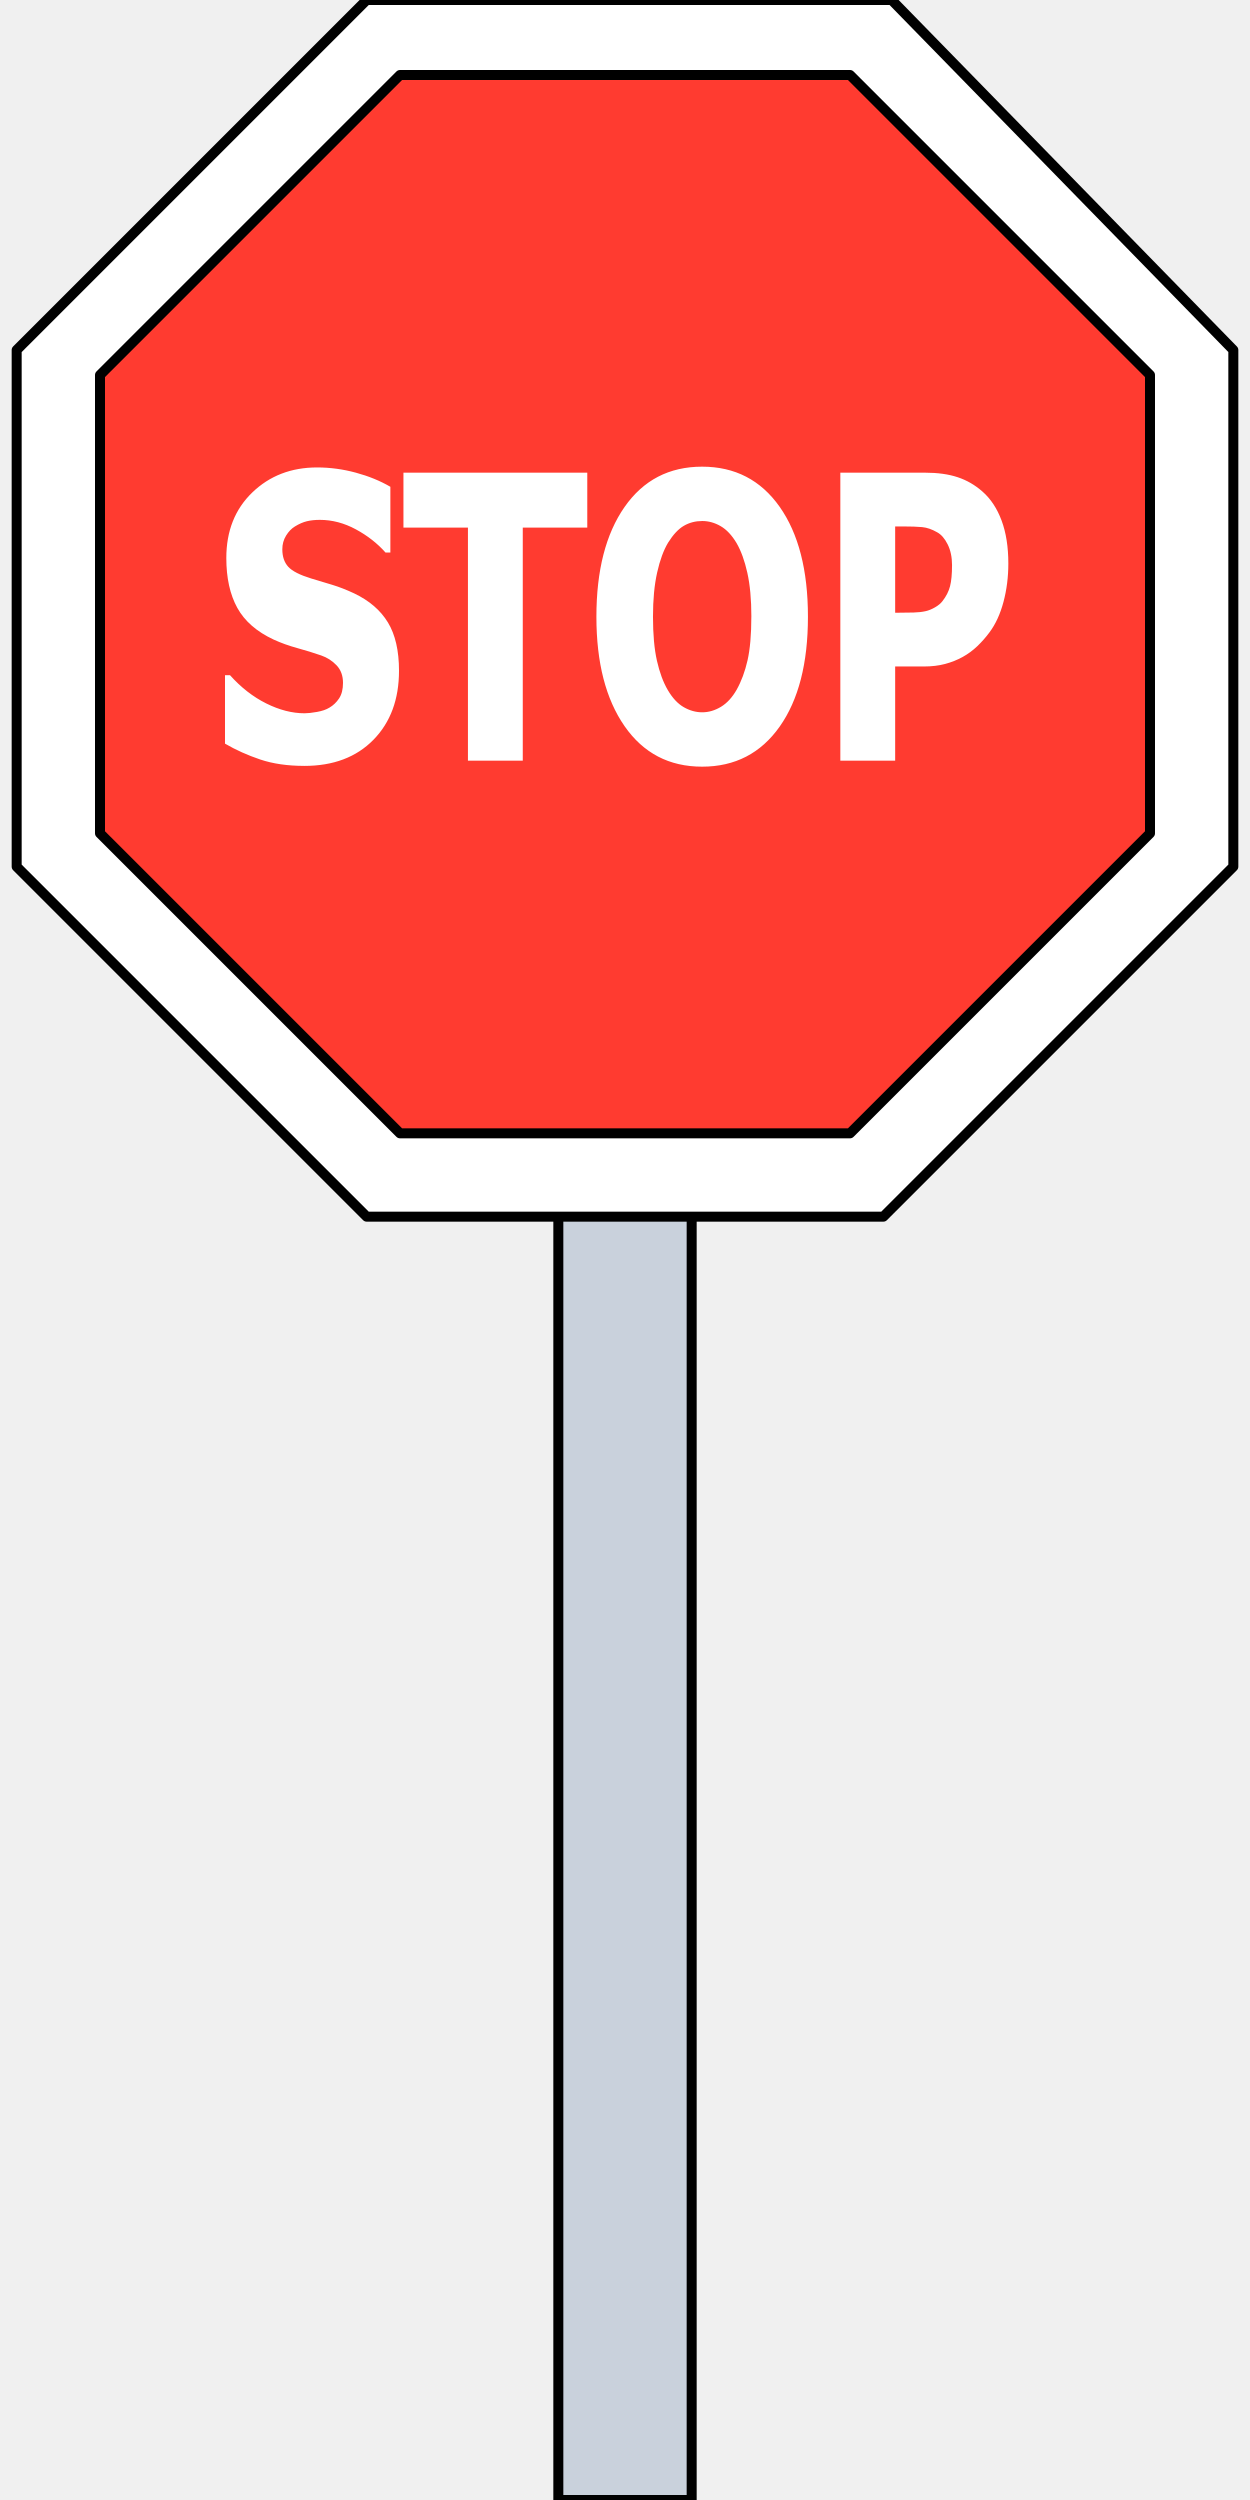
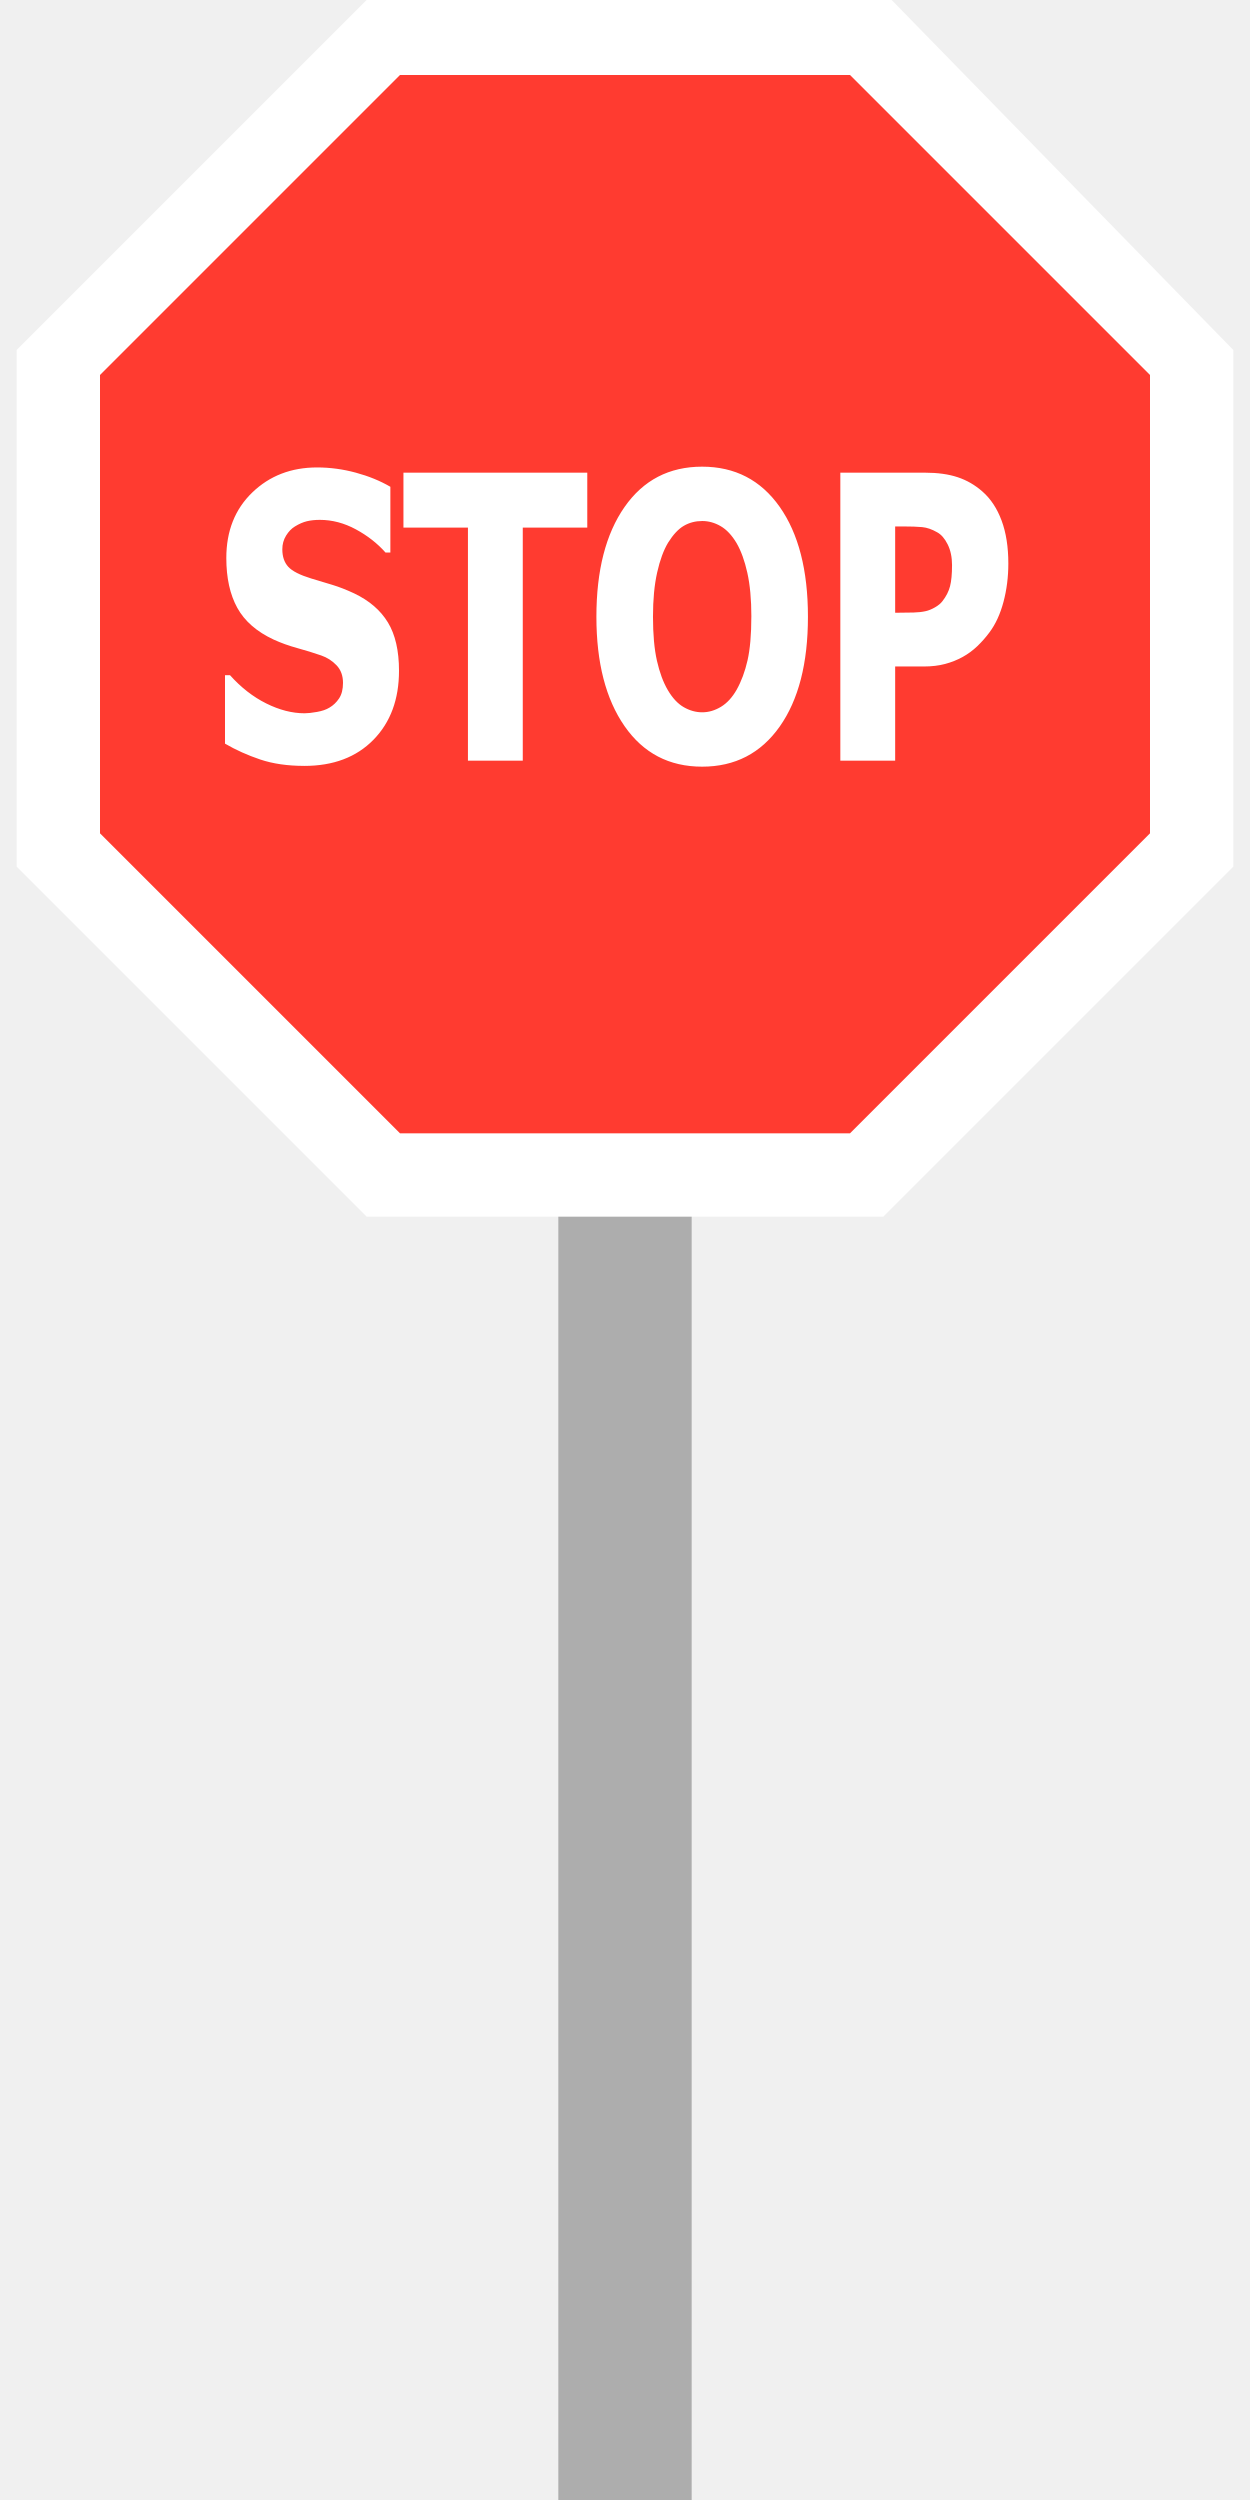
<svg xmlns="http://www.w3.org/2000/svg" width="150" height="300" viewBox="0 0 150 300">
-   <rect x="67" y="145" width="16" height="155" fill="#c9d1dc" stroke="#000" stroke-width="1.2" />
-   <path d="M44 0h63l41 42v62l-42 42H44L2 104V42Z" fill="#fff" stroke="#000" stroke-linecap="round" stroke-linejoin="round" stroke-width="1.2" />
-   <path d="M48 9h54l36 36v55l-36 36H48l-36-36V45Z" fill="#ff3b30" stroke="#000" stroke-linecap="round" stroke-linejoin="round" stroke-width="1.2" />
+   <rect x="67" y="145" width="16" height="155" fill="#adadad" stroke="none" stroke-width="1.2" />
+   <path d="M44 0h63l41 42v62l-42 42H44L2 104V42Z" fill="#fff" stroke="none" stroke-linecap="round" stroke-linejoin="round" stroke-width="1.2" />
+   <path d="M48 9h54l36 36v55l-36 36H48l-36-36V45Z" fill="#ff3b30" stroke="none" stroke-linecap="round" stroke-linejoin="round" stroke-width="1.2" />
  <path d="M36.517 91.907q-3.008 0-5.286-.766T27 89.238v-8.217h.598q1.97 2.205 4.345 3.389 2.375 1.184 4.609 1.184.563 0 1.486-.163t1.486-.511q.686-.395 1.161-1.103t.475-1.869q0-1.3-.774-2.112T38.54 78.654q-1.337-.464-2.859-.882t-2.841-1.021q-3.043-1.416-4.363-3.807t-1.319-5.988q0-4.851 3.114-7.857 3.114-3.006 7.776-3.006 2.34 0 4.653.627 2.313.627 4.143 1.694v7.892h-.581q-1.46-1.648-3.562-2.785-2.102-1.137-4.319-1.137-.862 0-1.548.163t-1.442.627q-.616.371-1.064 1.103-.449.731-.449 1.636 0 1.323.712 2.101t2.753 1.404q1.319.395 2.542.766t2.612 1.021q2.727 1.3 4.055 3.493 1.328 2.193 1.328 5.791 0 5.153-3.07 8.286t-8.294 3.134m19.636-.627V63.311h-7.74v-6.592h22.06v6.592h-7.74v27.969zm40.8-17.269q0 8.379-3.395 13.184Q90.163 92 84.252 92q-5.928 0-9.306-4.863-3.378-4.863-3.378-13.126 0-8.333 3.378-13.172Q78.324 56 84.252 56q5.911 0 9.306 4.816 3.395 4.816 3.395 13.195m-6.79-.023q0-3.087-.484-5.257t-1.293-3.563q-.844-1.416-1.909-2.031-1.064-.615-2.208-.615-1.214 0-2.199.569-.985.569-1.9 2.031-.809 1.346-1.311 3.574t-.501 5.315q0 3.18.475 5.28t1.302 3.516q.844 1.439 1.917 2.054 1.073.615 2.216.615 1.161 0 2.252-.662t1.882-2.054q.844-1.509 1.302-3.517.457-2.008.457-5.257M121 67.629q0 2.414-.581 4.596t-1.671 3.644a13 13 0 0 1-1.469 1.671 8.45 8.45 0 0 1-1.768 1.3q-.968.534-2.102.836-1.135.302-2.542.302h-3.448v11.304h-6.579v-34.561h10.168q2.269 0 3.914.545 1.645.545 2.982 1.729 1.478 1.3 2.287 3.47.809 2.17.809 5.164m-6.755.209q0-1.462-.528-2.518-.528-1.056-1.267-1.451-.932-.534-1.786-.615-.853-.081-2.313-.081h-.932v10.352h.457q.932 0 1.759-.023.827-.023 1.442-.163.528-.116 1.117-.453t.906-.754q.668-.859.906-1.787t.237-2.507" fill="#fff" />
</svg>
